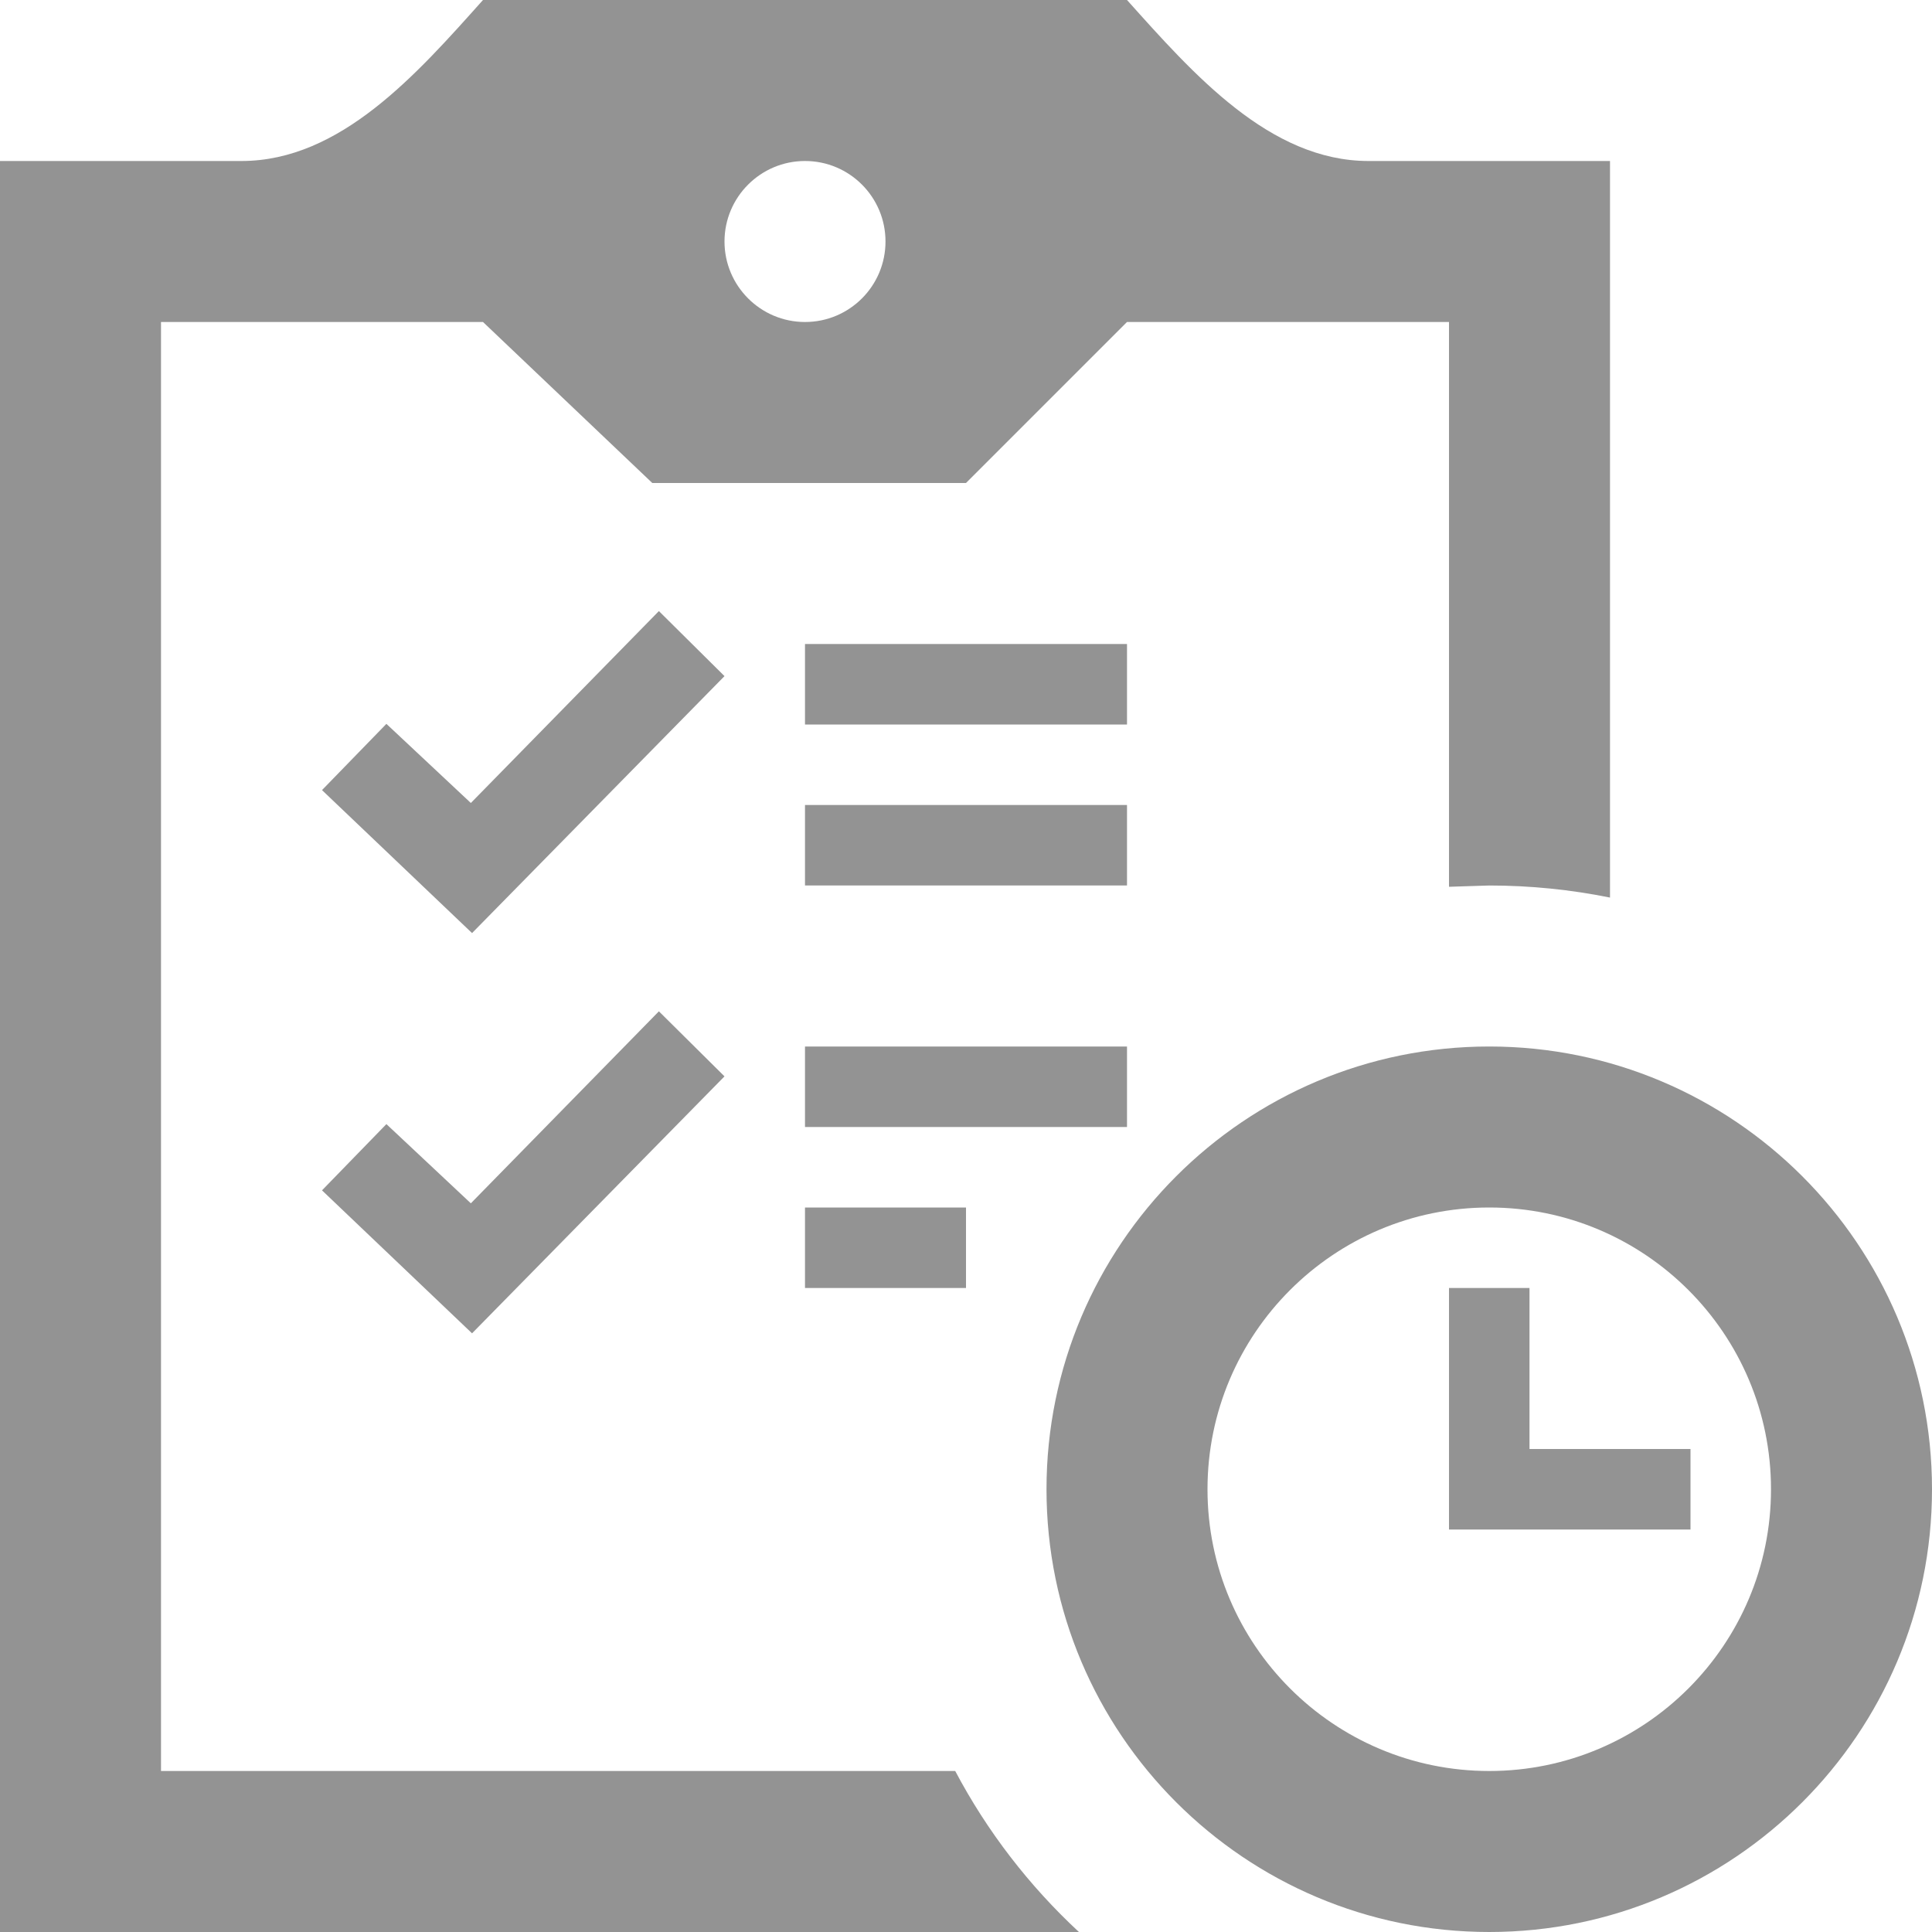
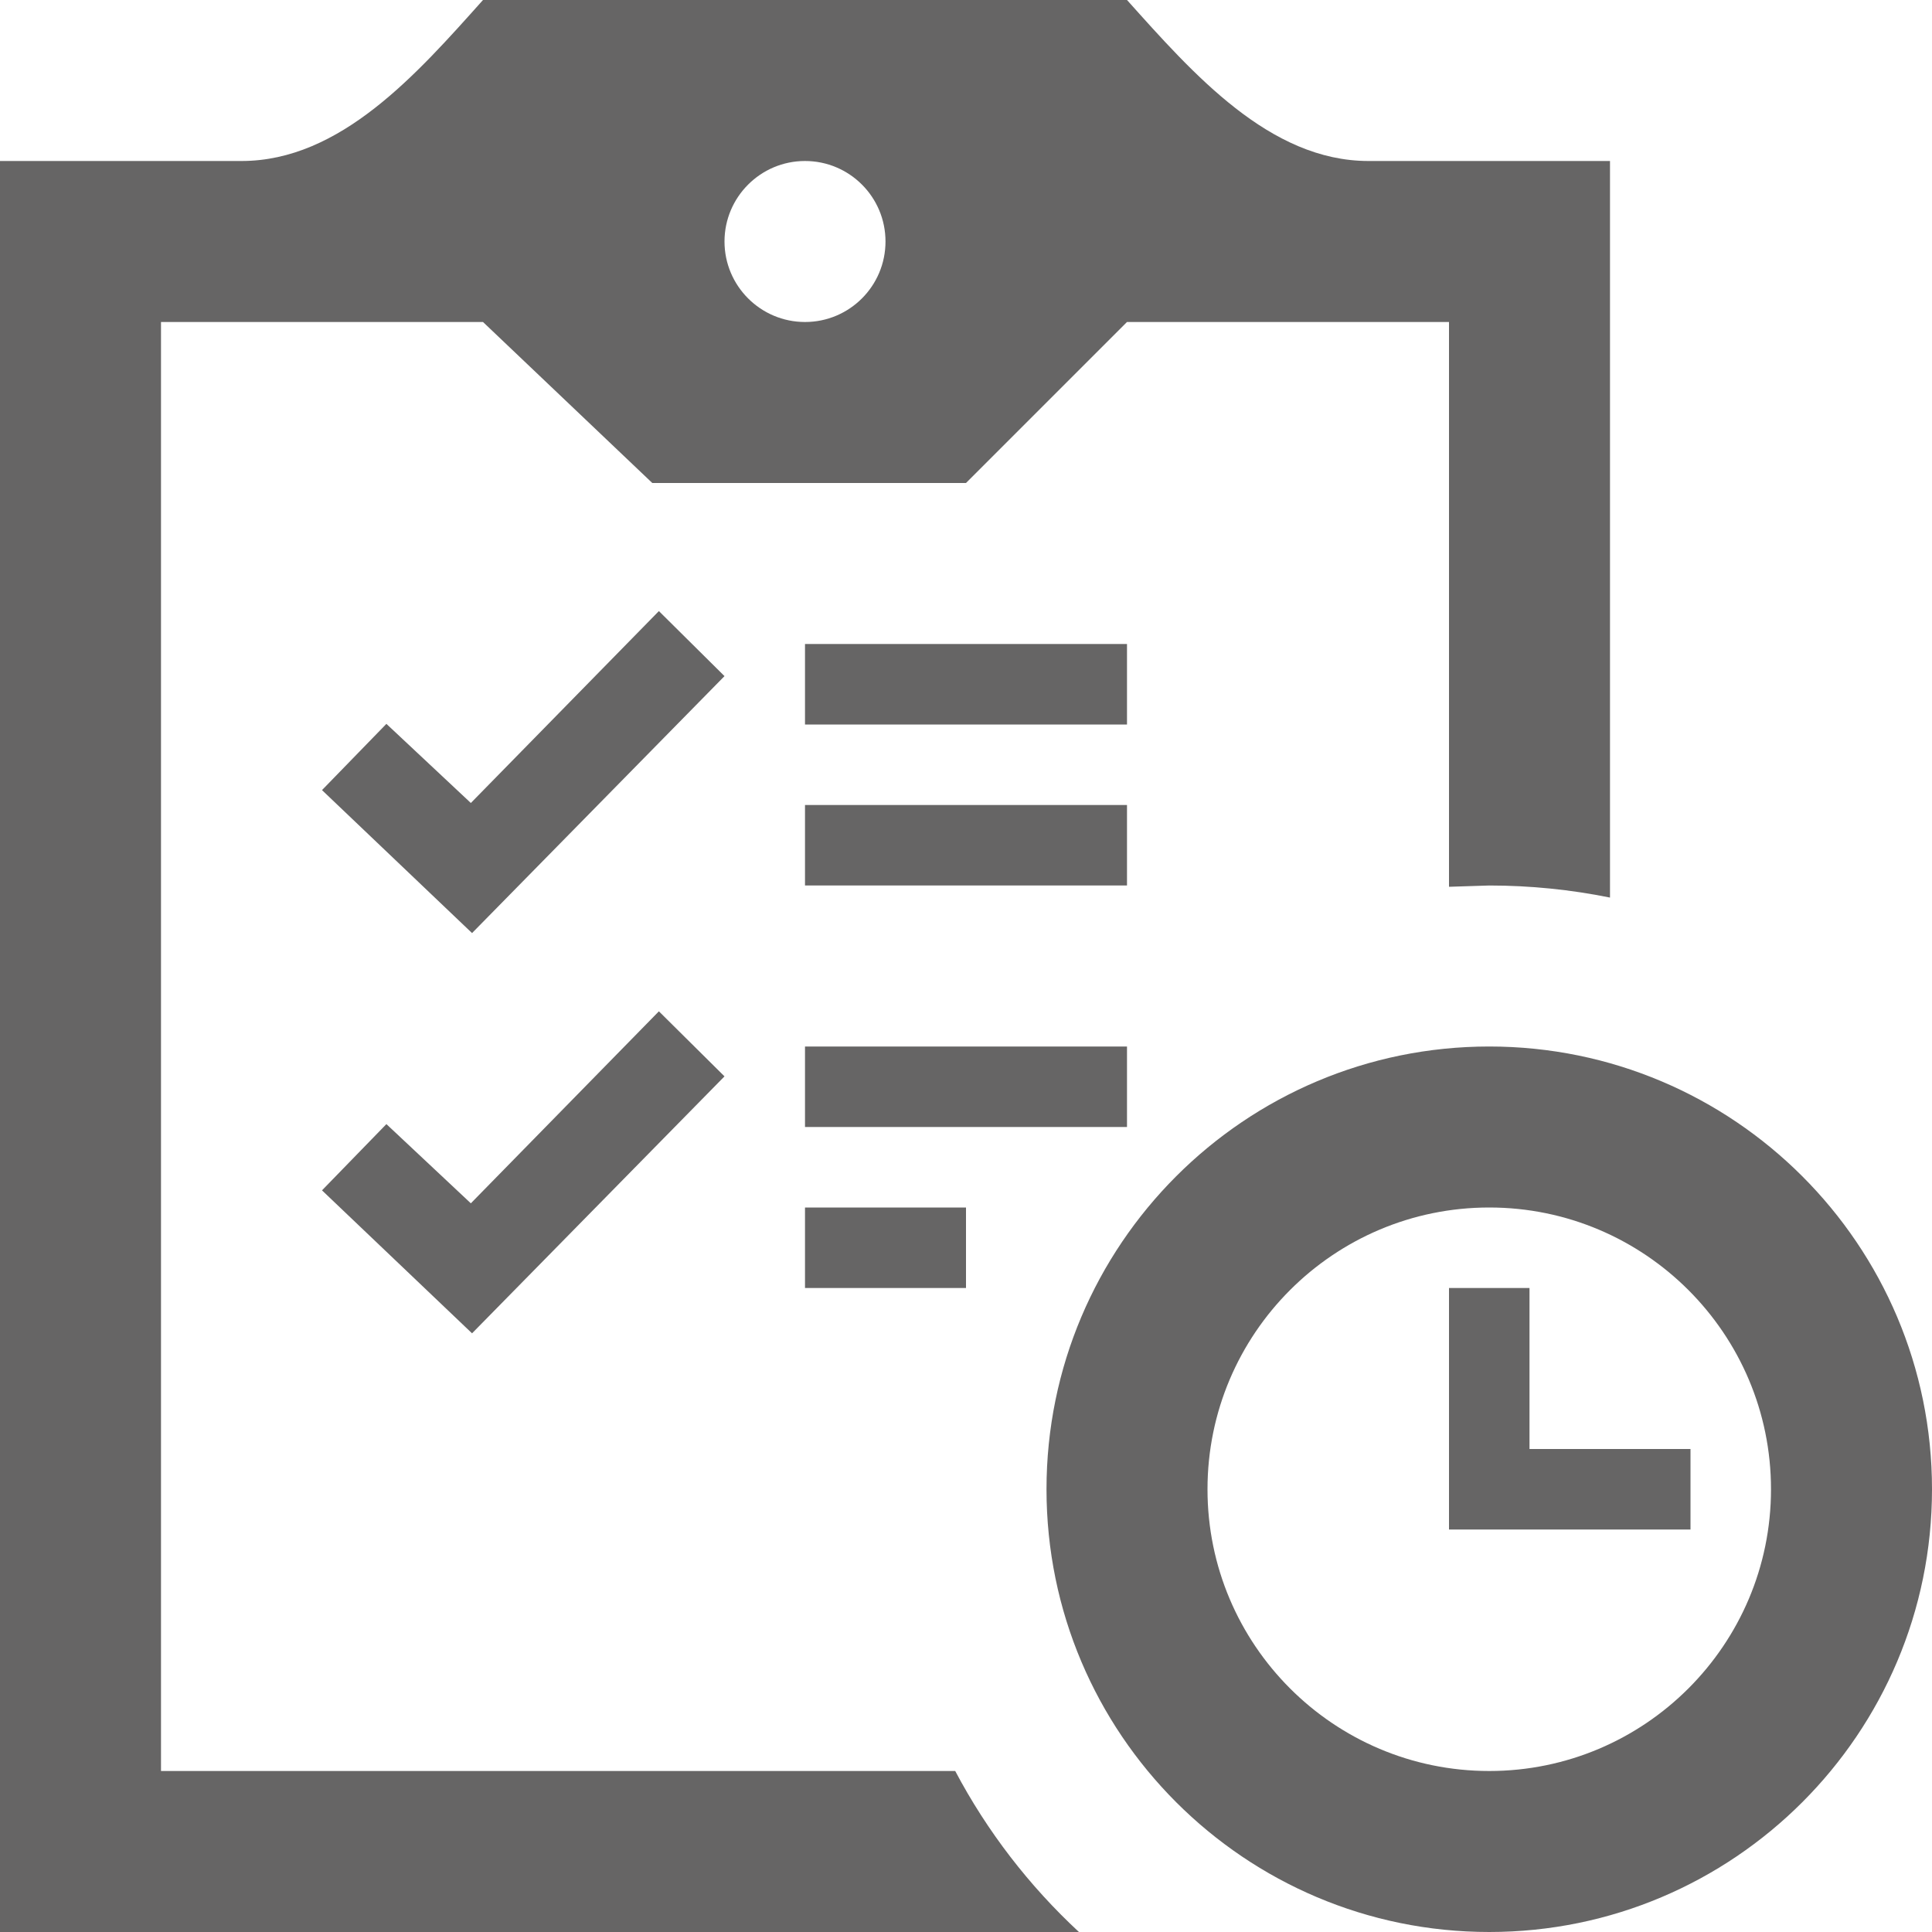
- <svg xmlns="http://www.w3.org/2000/svg" width="24" height="24" fill="#939393" fill-rule="evenodd" clip-rule="evenodd">
+ <svg xmlns="http://www.w3.org/2000/svg" width="24" height="24" fill="#666565" fill-rule="evenodd" clip-rule="evenodd">
  <path d="M13.403 24h-13.403v-22h3c1.231 0 2.181-1.084 3-2h8c.821.916 1.772 2 3 2h3v9.15c-.485-.098-.987-.15-1.5-.15l-.5.016v-7.016h-4l-2 2h-3.897l-2.103-2h-4v18h9.866c.397.751.919 1.427 1.537 2zm5.097-11c3.035 0 5.5 2.464 5.5 5.5s-2.465 5.5-5.5 5.5c-3.036 0-5.5-2.464-5.5-5.5s2.464-5.5 5.5-5.5zm0 2c1.931 0 3.5 1.568 3.5 3.5s-1.569 3.5-3.5 3.5c-1.932 0-3.5-1.568-3.5-3.5s1.568-3.5 3.5-3.5zm2.5 4h-3v-3h1v2h2v1zm-15.151-4.052l-1.049-.984-.8.823 1.864 1.776 3.136-3.192-.815-.808-2.336 2.385zm6.151 1.052h-2v-1h2v1zm2-2h-4v-1h4v1zm-8.151-4.025l-1.049-.983-.8.823 1.864 1.776 3.136-3.192-.815-.808-2.336 2.384zm8.151 1.025h-4v-1h4v1zm0-2h-4v-1h4v1zm-5-6c0 .552.449 1 1 1 .553 0 1-.448 1-1s-.447-1-1-1c-.551 0-1 .448-1 1z" />
</svg>
